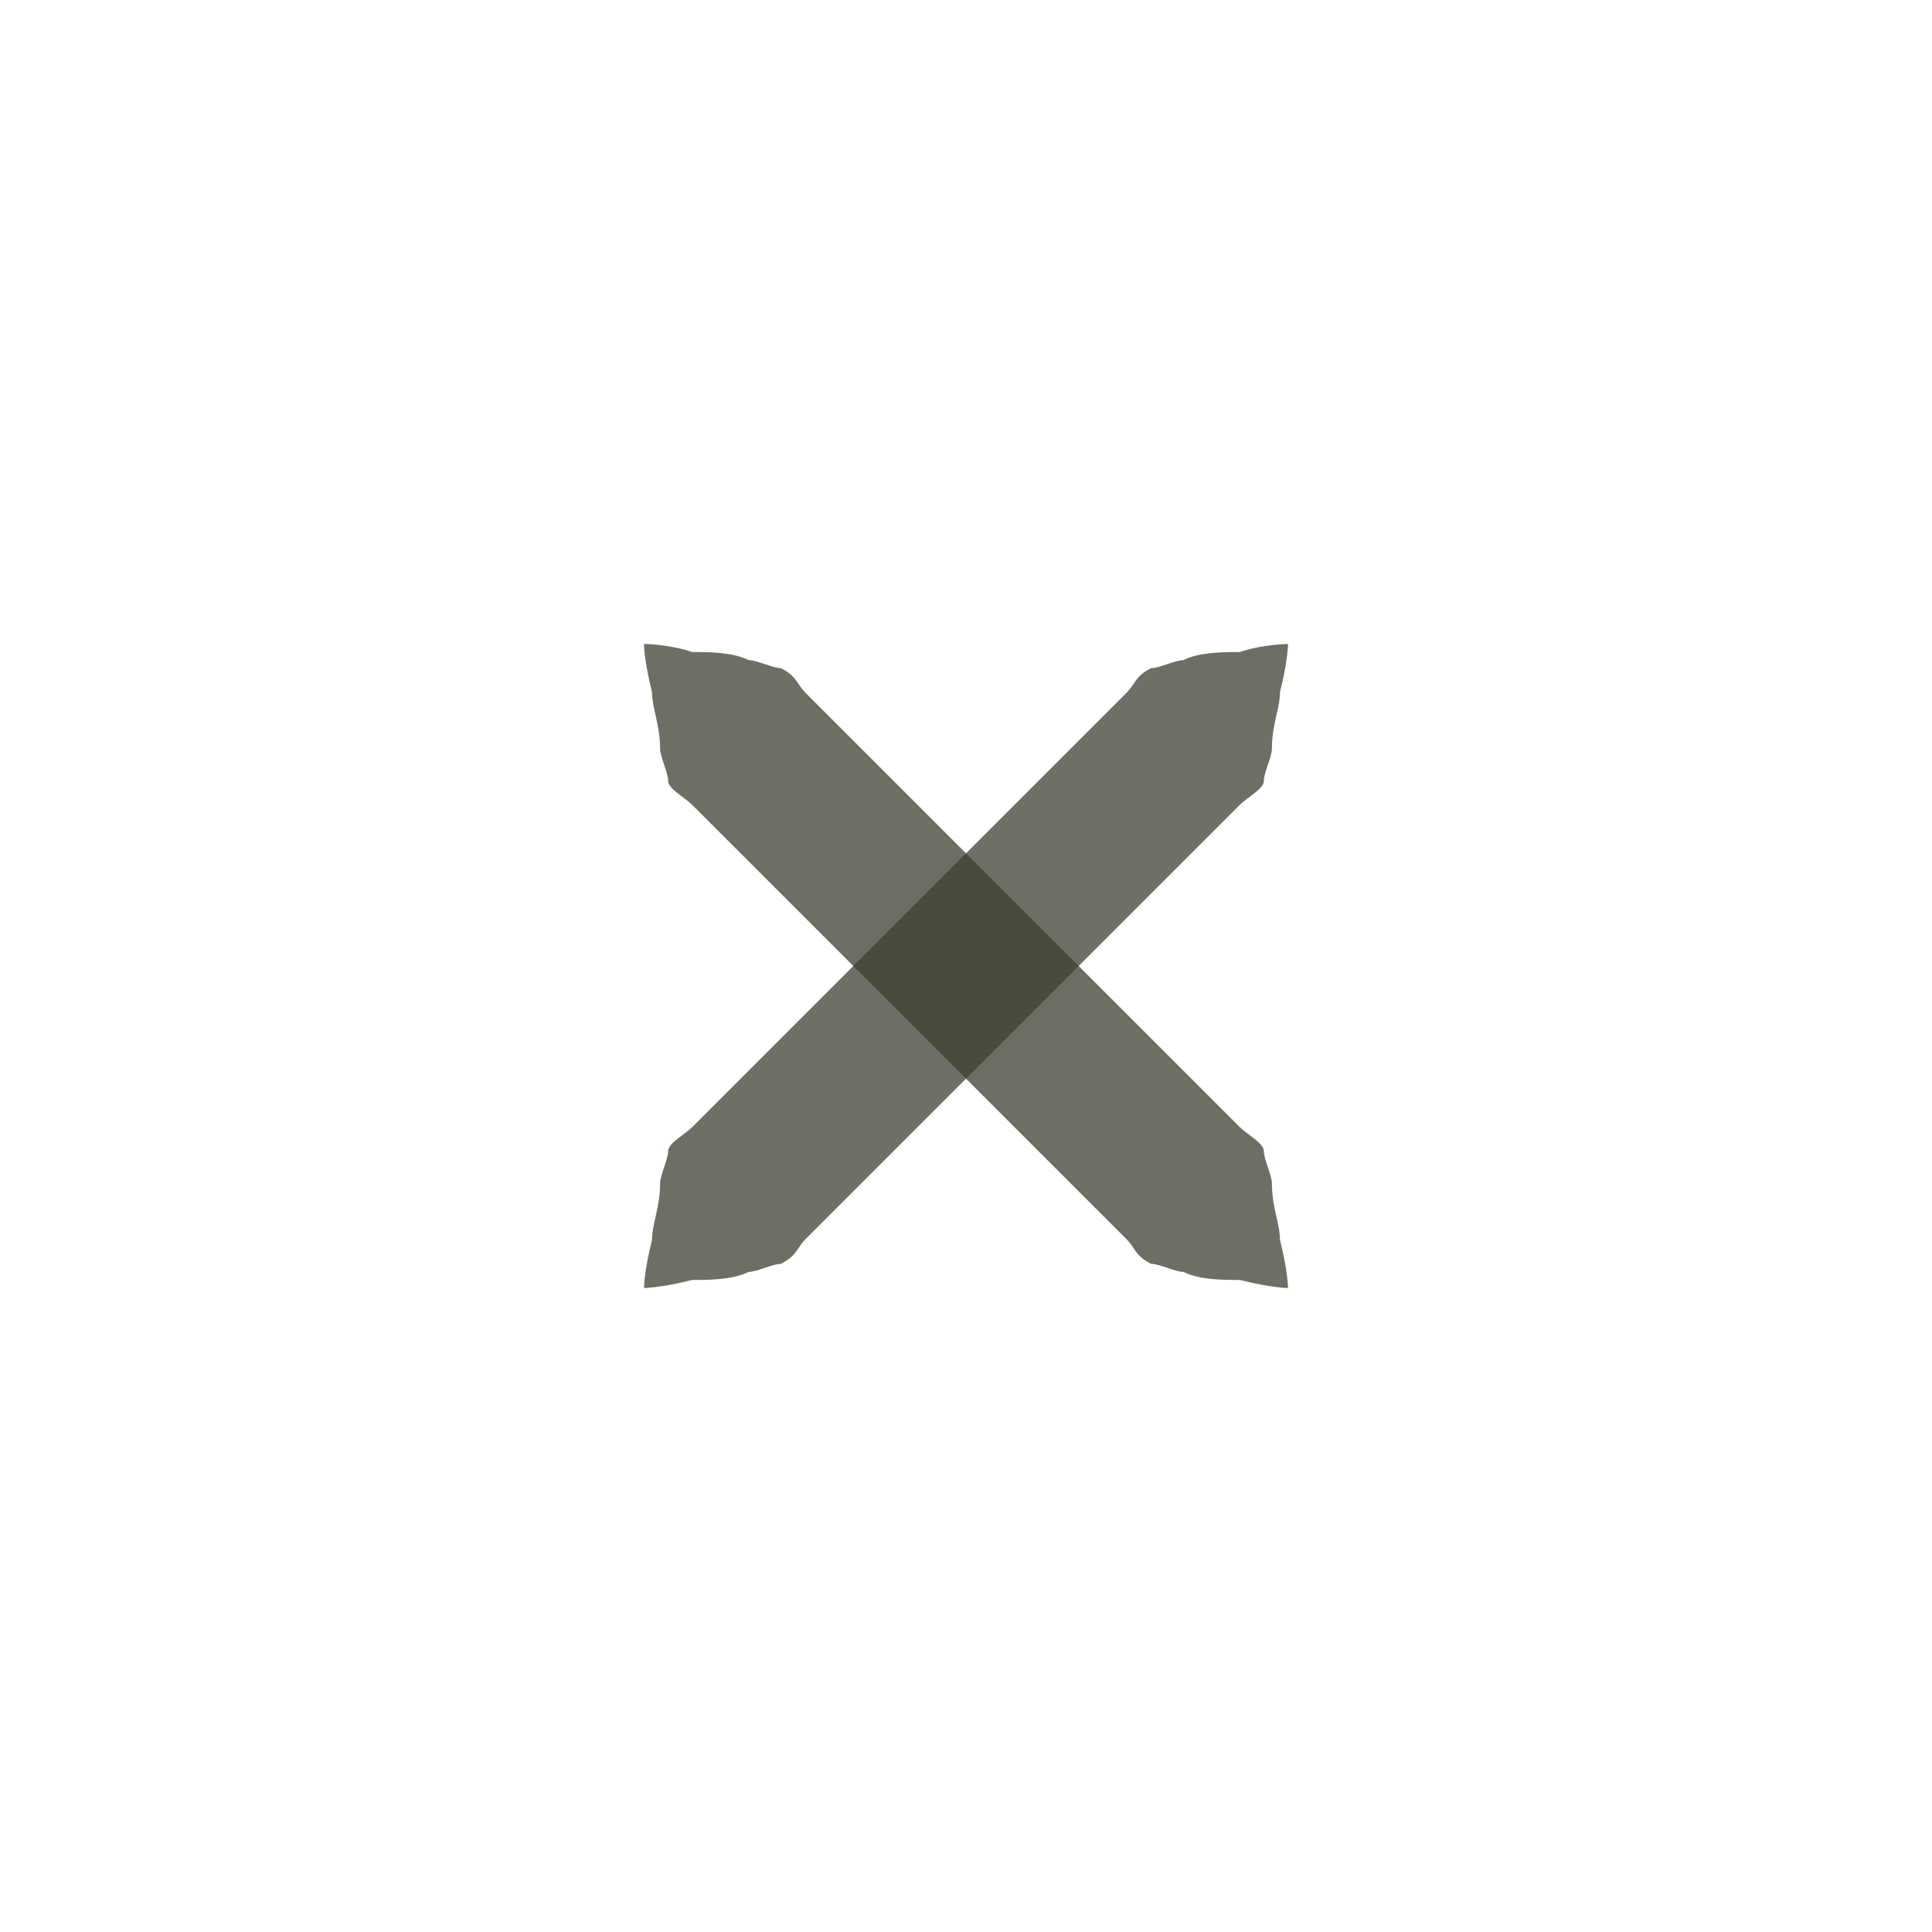
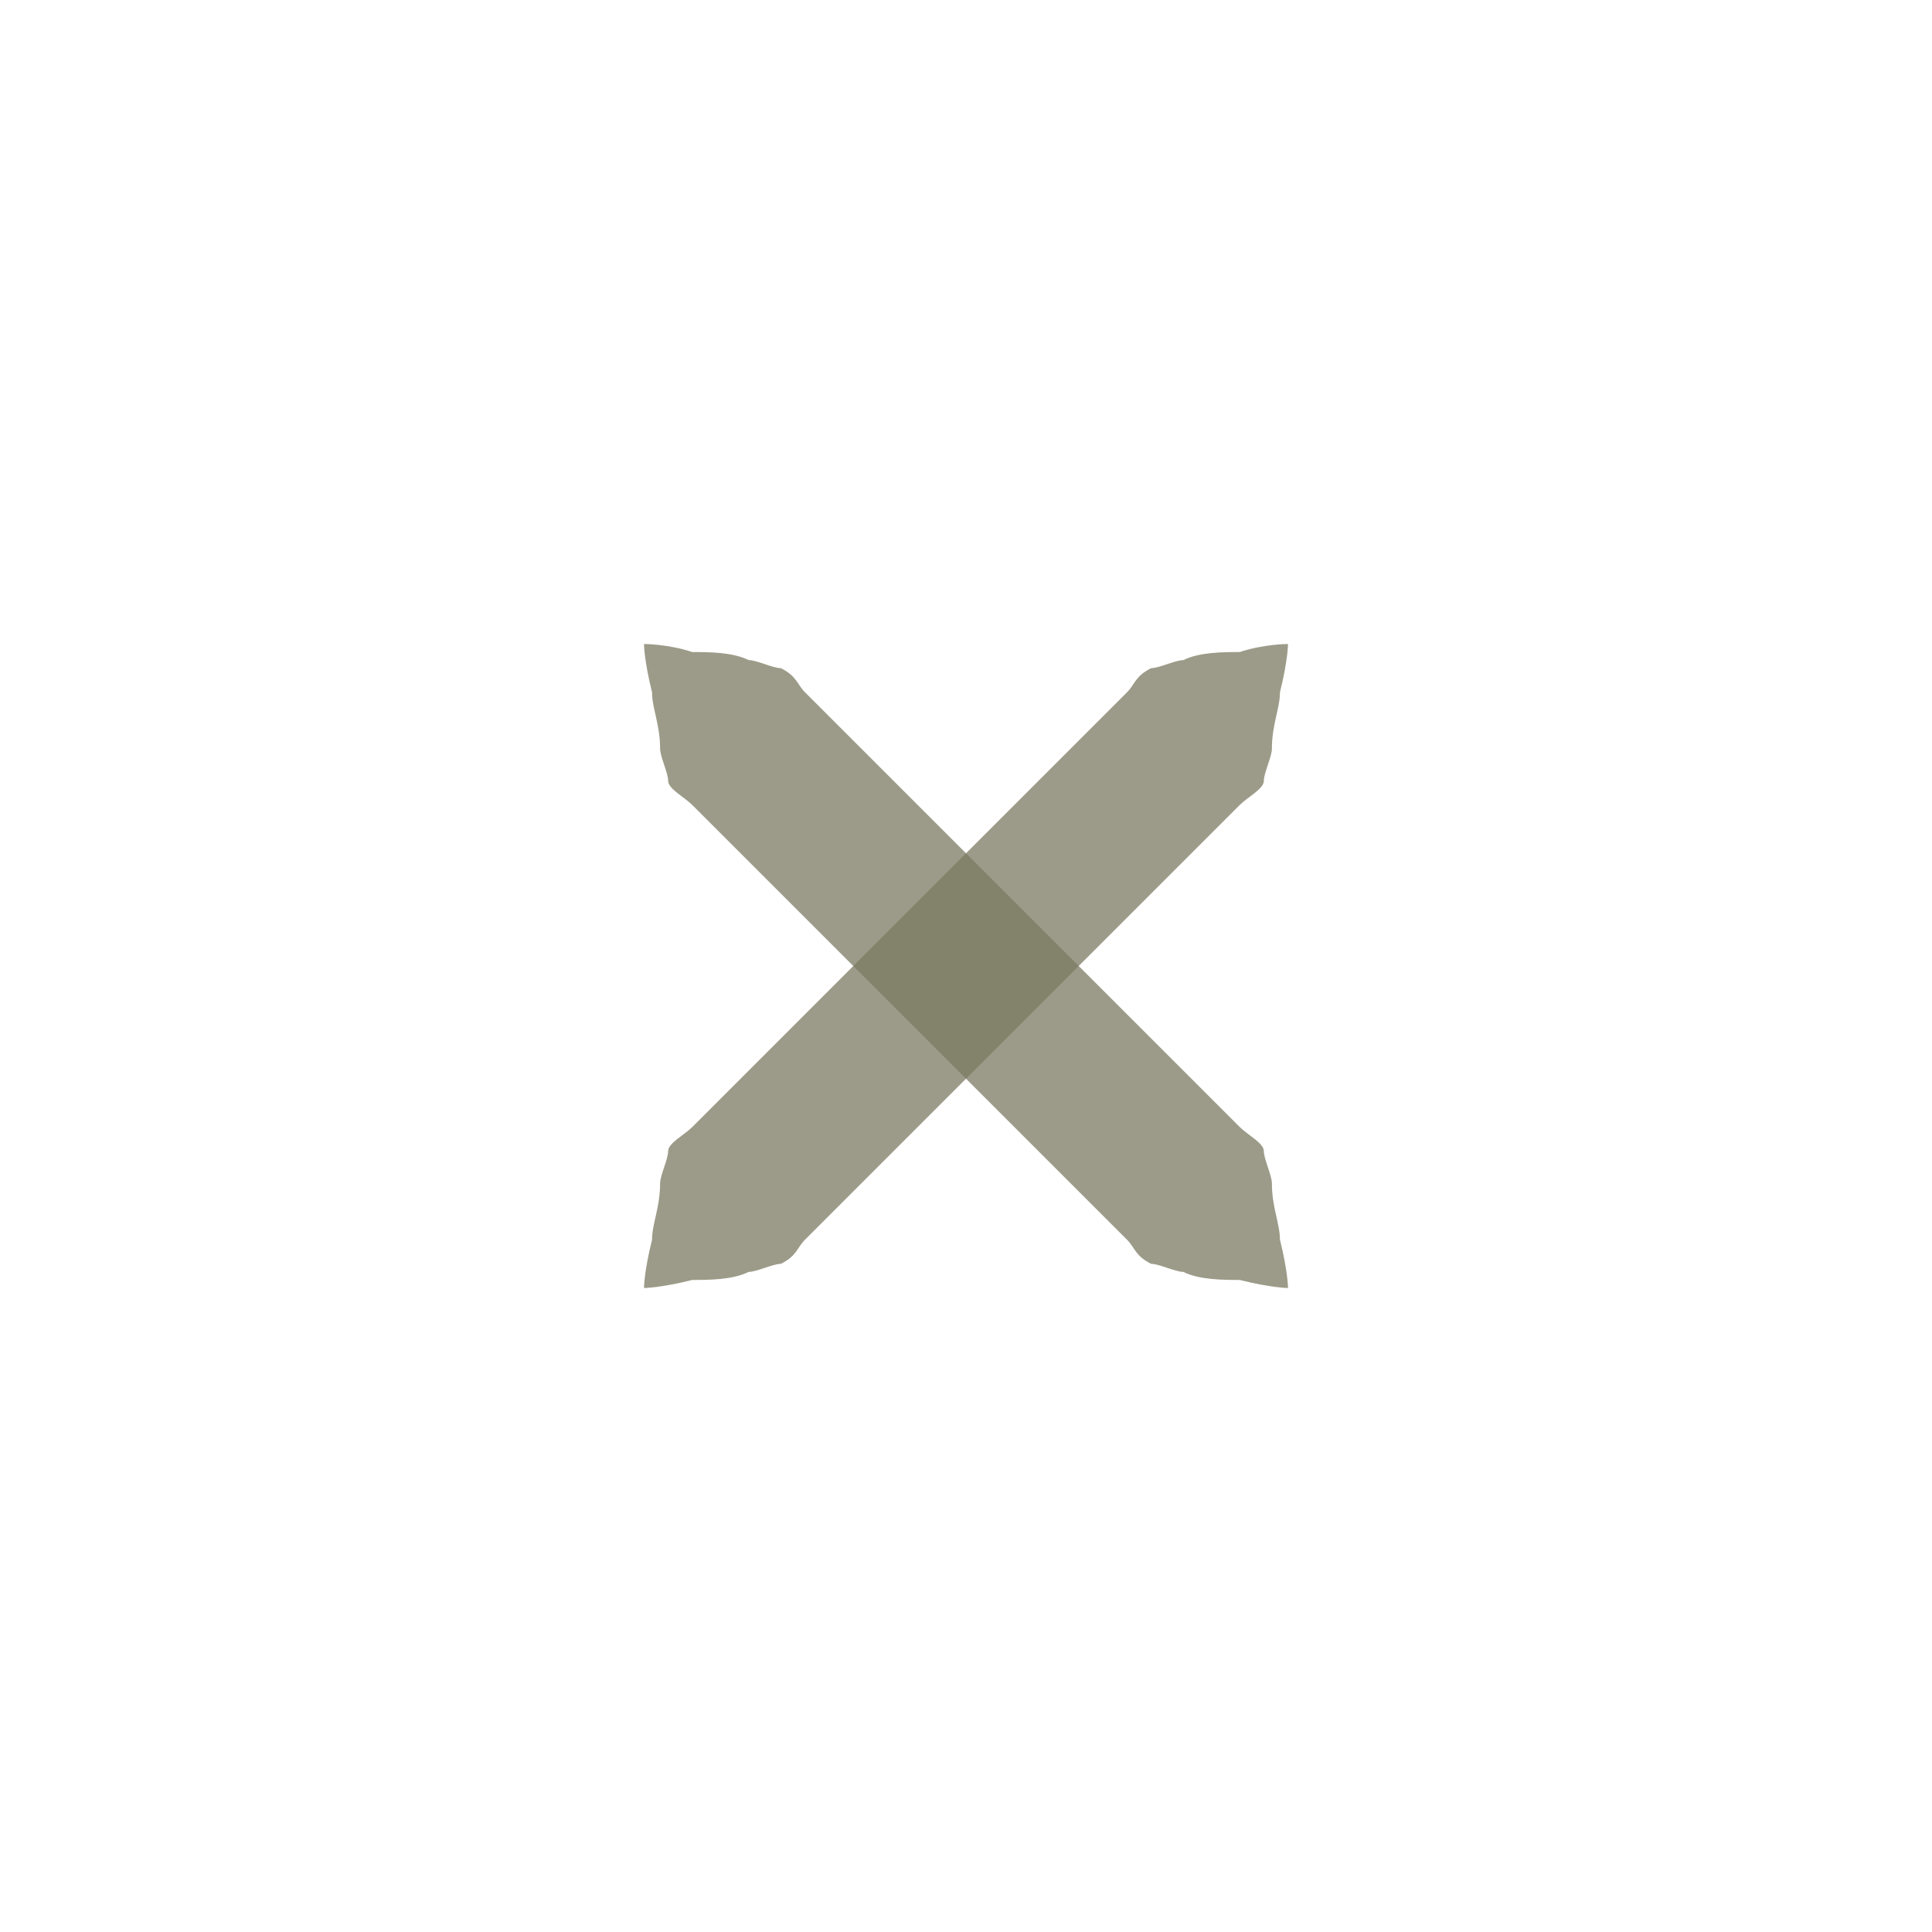
<svg xmlns="http://www.w3.org/2000/svg" xmlns:xlink="http://www.w3.org/1999/xlink" version="1.1" x="0px" y="0px" width="24px" height="24px" viewBox="0 0 24 24">
-   <path id="a" fill="#3d3e31" opacity="0.75" d="M16,8c0,0,0,0.2-0.1,0.6c0,0.2-0.1,0.4-0.1,0.7c0,0.1-0.1,0.3-0.1,0.4c0,0.1-0.2,0.2-0.3,0.3c-0.7,0.7-1.7,1.7-2.7,2.7c-1,1-2,2-2.7,2.7c-0.1,0.1-0.1,0.2-0.3,0.3c-0.1,0-0.3,0.1-0.4,0.1c-0.2,0.1-0.5,0.1-0.7,0.1C8.2,16,8,16,8,16s0-0.2,0.1-0.6c0-0.2,0.1-0.4,0.1-0.7c0-0.1,0.1-0.3,0.1-0.4c0-0.1,0.2-0.2,0.3-0.3c0.7-0.7,1.7-1.7,2.7-2.7c1-1,2-2,2.7-2.7c0.1-0.1,0.1-0.2,0.3-0.3c0.1,0,0.3-0.1,0.4-0.1c0.2-0.1,0.5-0.1,0.7-0.1C15.7,8,16,8,16,8z" />
+   <path id="a" fill="#7b7962" opacity="0.75" d="M16,8c0,0,0,0.2-0.1,0.6c0,0.2-0.1,0.4-0.1,0.7c0,0.1-0.1,0.3-0.1,0.4c0,0.1-0.2,0.2-0.3,0.3c-0.7,0.7-1.7,1.7-2.7,2.7c-1,1-2,2-2.7,2.7c-0.1,0.1-0.1,0.2-0.3,0.3c-0.1,0-0.3,0.1-0.4,0.1c-0.2,0.1-0.5,0.1-0.7,0.1C8.2,16,8,16,8,16s0-0.2,0.1-0.6c0-0.2,0.1-0.4,0.1-0.7c0-0.1,0.1-0.3,0.1-0.4c0-0.1,0.2-0.2,0.3-0.3c0.7-0.7,1.7-1.7,2.7-2.7c1-1,2-2,2.7-2.7c0.1-0.1,0.1-0.2,0.3-0.3c0.1,0,0.3-0.1,0.4-0.1c0.2-0.1,0.5-0.1,0.7-0.1C15.7,8,16,8,16,8z" />
  <use xlink:href="#a" transform="matrix(-1,0,0,1,24,0)" />
</svg>
